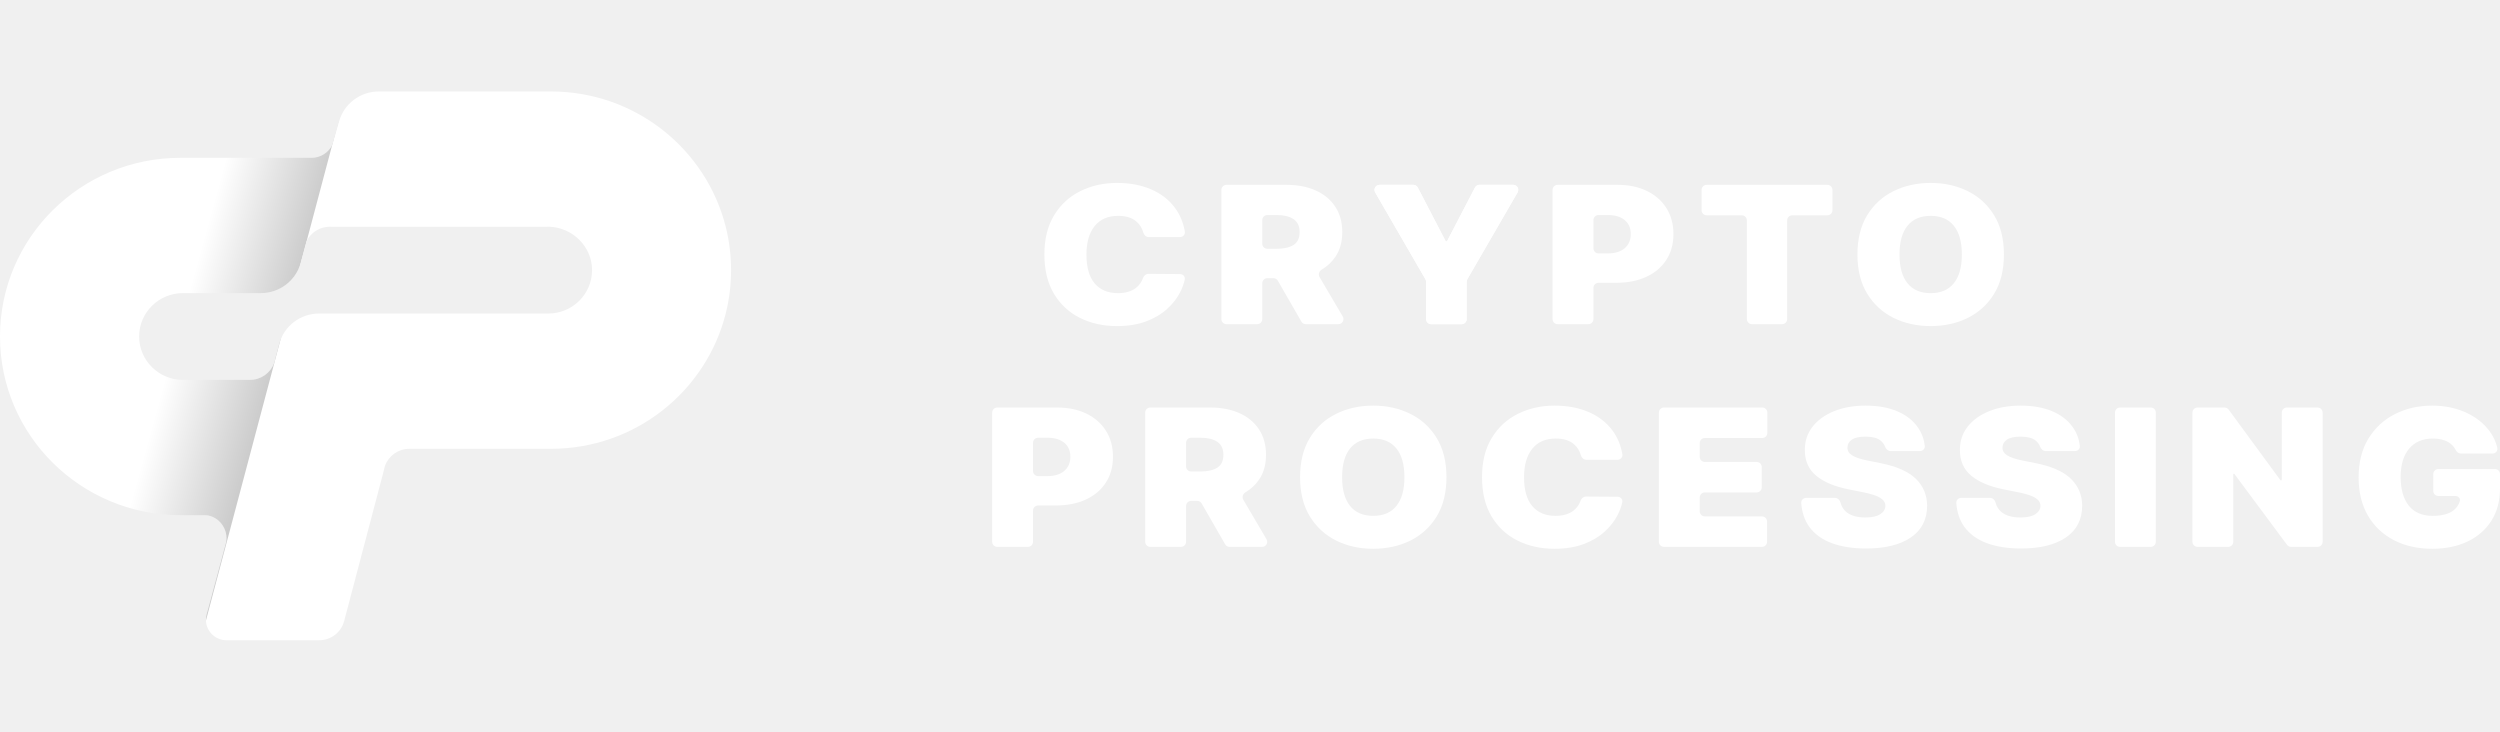
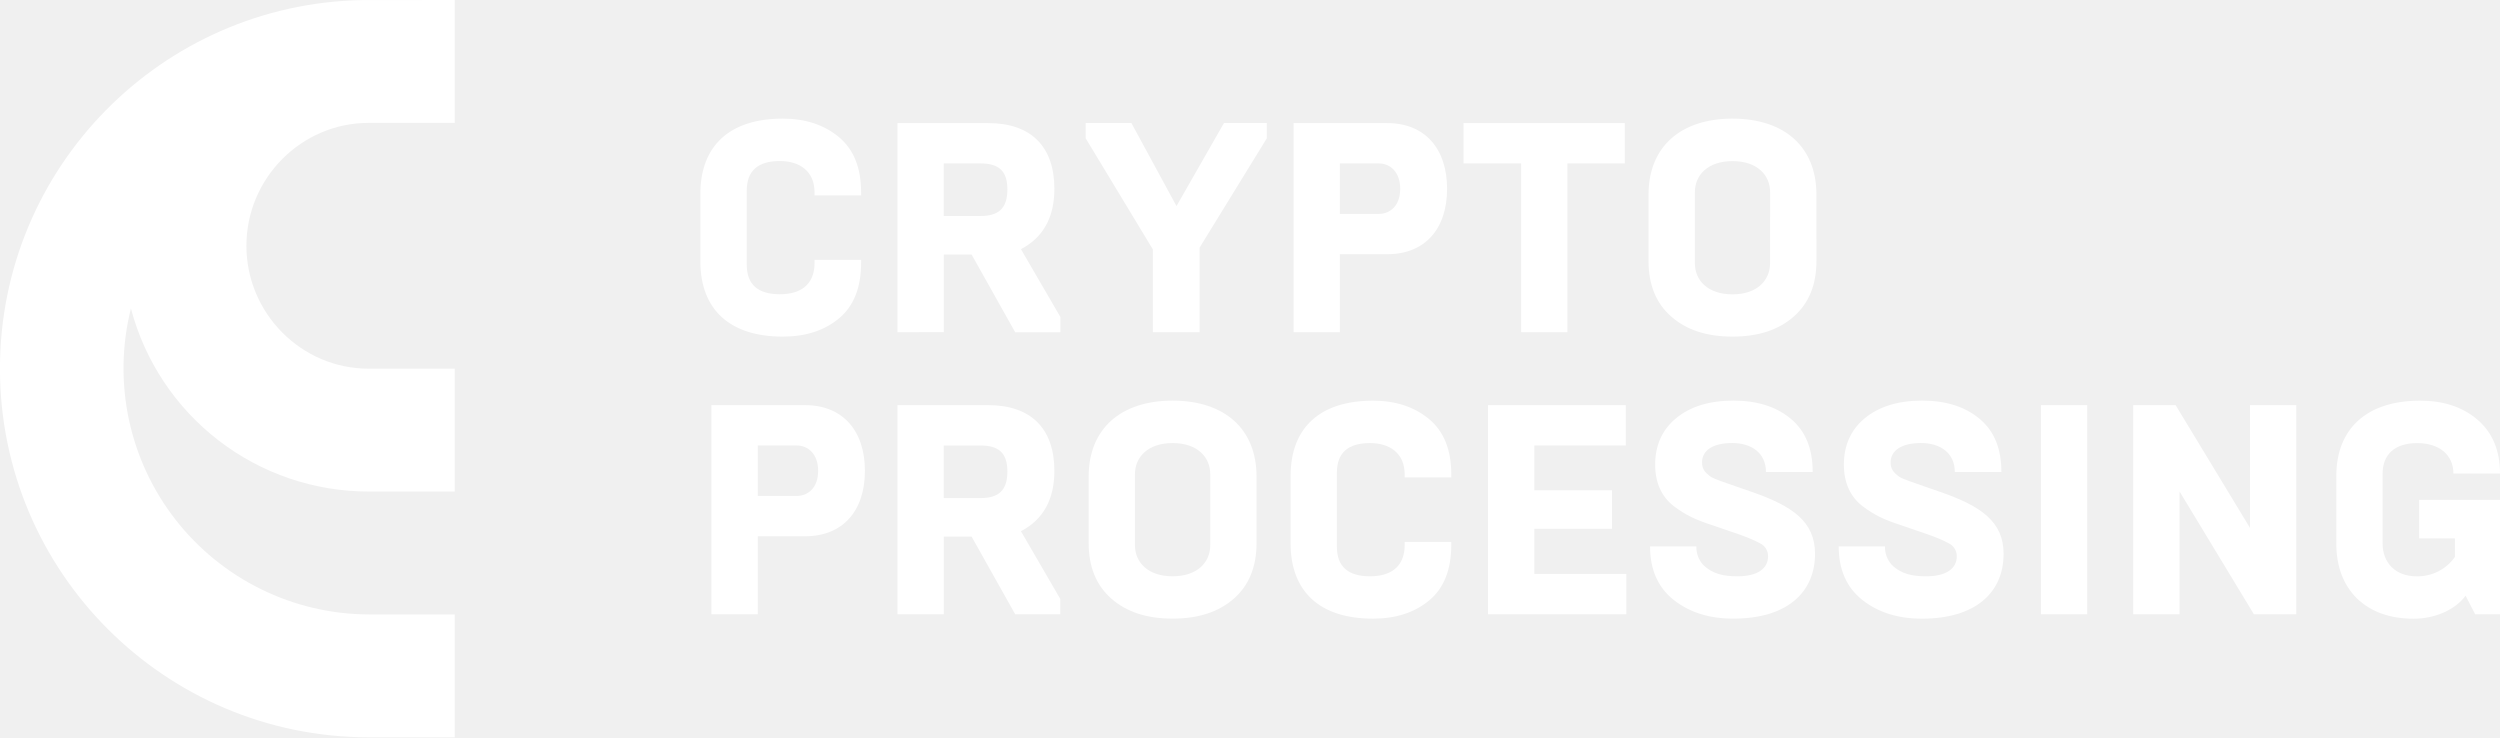
- <svg xmlns="http://www.w3.org/2000/svg" width="246" height="72" viewBox="0 0 246 72" fill="none">
-   <path d="M98.129 53.812C97.853 53.812 97.629 53.588 97.629 53.312V40.6C97.629 40.324 97.853 40.1 98.129 40.1H104.021C105.12 40.1 106.082 40.301 106.906 40.703C107.731 41.104 108.372 41.669 108.83 42.397C109.288 43.124 109.517 43.974 109.517 44.947C109.517 45.929 109.28 46.78 108.808 47.498C108.34 48.217 107.682 48.77 106.834 49.159C105.99 49.547 105.005 49.741 103.877 49.741H102.15C101.873 49.741 101.65 49.965 101.65 50.241V53.312C101.65 53.588 101.426 53.812 101.15 53.812H98.129ZM101.65 46.349C101.65 46.625 101.873 46.849 102.15 46.849H103.067C103.771 46.849 104.323 46.679 104.723 46.34C105.123 45.996 105.323 45.532 105.323 44.947C105.323 44.358 105.123 43.898 104.723 43.568C104.323 43.238 103.771 43.073 103.067 43.073H102.15C101.873 43.073 101.65 43.297 101.65 43.573V46.349Z" fill="white" />
-   <path d="M113.188 53.812C112.912 53.812 112.688 53.588 112.688 53.312V40.6C112.688 40.324 112.912 40.1 113.188 40.1H119.08C120.179 40.1 121.141 40.285 121.965 40.656C122.79 41.026 123.431 41.56 123.889 42.256C124.347 42.952 124.576 43.787 124.576 44.76C124.576 45.711 124.351 46.516 123.903 47.177C123.558 47.692 123.108 48.113 122.555 48.441C122.299 48.593 122.191 48.921 122.342 49.178L124.624 53.059C124.82 53.392 124.58 53.812 124.193 53.812H120.989C120.81 53.812 120.645 53.717 120.556 53.561L118.241 49.537C118.152 49.382 117.987 49.286 117.808 49.286H117.209C116.932 49.286 116.709 49.51 116.709 49.786V53.312C116.709 53.588 116.485 53.812 116.209 53.812H113.188ZM116.709 45.894C116.709 46.17 116.932 46.394 117.209 46.394H118.126C118.83 46.394 119.382 46.269 119.782 46.019C120.182 45.764 120.382 45.345 120.382 44.76C120.382 44.171 120.182 43.742 119.782 43.474C119.382 43.207 118.83 43.073 118.126 43.073H117.209C116.932 43.073 116.709 43.297 116.709 43.573V45.894Z" fill="white" />
-   <path d="M142.332 46.956C142.332 48.483 142.011 49.77 141.37 50.819C140.729 51.864 139.863 52.656 138.774 53.196C137.685 53.732 136.47 54 135.13 54C133.78 54 132.561 53.73 131.471 53.189C130.387 52.645 129.524 51.85 128.883 50.806C128.246 49.757 127.928 48.474 127.928 46.956C127.928 45.429 128.246 44.144 128.883 43.1C129.524 42.051 130.387 41.258 131.471 40.723C132.561 40.183 133.78 39.913 135.13 39.913C136.47 39.913 137.685 40.183 138.774 40.723C139.863 41.258 140.729 42.051 141.37 43.1C142.011 44.144 142.332 45.429 142.332 46.956ZM138.196 46.956C138.196 45.724 137.933 44.782 137.407 44.131C136.887 43.479 136.128 43.153 135.13 43.153C134.132 43.153 133.37 43.479 132.845 44.131C132.324 44.782 132.064 45.724 132.064 46.956C132.064 48.188 132.324 49.13 132.845 49.782C133.37 50.433 134.132 50.759 135.13 50.759C136.128 50.759 136.887 50.433 137.407 49.782C137.933 49.13 138.196 48.188 138.196 46.956Z" fill="white" />
-   <path d="M159.641 44.698C159.692 44.988 159.459 45.242 159.164 45.242H156.091C155.833 45.242 155.623 45.043 155.556 44.794C155.442 44.371 155.223 44.016 154.898 43.729C154.469 43.345 153.866 43.153 153.09 43.153C152.078 43.153 151.304 43.49 150.769 44.164C150.234 44.834 149.966 45.764 149.966 46.956C149.966 48.215 150.236 49.163 150.776 49.802C151.321 50.44 152.083 50.759 153.061 50.759C153.799 50.759 154.387 50.589 154.825 50.25C155.156 49.991 155.391 49.663 155.53 49.267C155.611 49.037 155.815 48.859 156.059 48.86L159.174 48.881C159.465 48.883 159.695 49.133 159.634 49.418C159.546 49.826 159.397 50.24 159.186 50.659C158.882 51.257 158.45 51.81 157.891 52.319C157.337 52.823 156.65 53.23 155.831 53.538C155.011 53.846 154.059 54 152.974 54C151.615 54 150.395 53.73 149.316 53.189C148.241 52.649 147.39 51.855 146.763 50.806C146.141 49.757 145.831 48.474 145.831 46.956C145.831 45.429 146.149 44.144 146.785 43.1C147.421 42.051 148.279 41.258 149.359 40.723C150.439 40.183 151.644 39.913 152.974 39.913C154.218 39.913 155.327 40.12 156.301 40.535C157.279 40.95 158.065 41.555 158.658 42.35C159.157 43.014 159.485 43.797 159.641 44.698Z" fill="white" />
-   <path d="M163.734 53.812C163.458 53.812 163.234 53.588 163.234 53.312V40.6C163.234 40.324 163.458 40.1 163.734 40.1H173.406C173.683 40.1 173.906 40.324 173.906 40.6V42.6C173.906 42.876 173.683 43.1 173.406 43.1H167.754C167.478 43.1 167.254 43.323 167.254 43.6V44.956C167.254 45.233 167.478 45.456 167.754 45.456H172.857C173.133 45.456 173.357 45.68 173.357 45.956V47.956C173.357 48.232 173.133 48.456 172.857 48.456H167.754C167.478 48.456 167.254 48.68 167.254 48.956V50.313C167.254 50.589 167.478 50.813 167.754 50.813H173.378C173.654 50.813 173.878 51.036 173.878 51.313V53.312C173.878 53.588 173.654 53.812 173.378 53.812H163.734Z" fill="white" />
-   <path d="M186.038 44.385C185.779 44.385 185.573 44.181 185.482 43.938C185.391 43.699 185.243 43.5 185.037 43.341C184.719 43.091 184.235 42.966 183.584 42.966C182.962 42.966 182.509 43.064 182.225 43.26C181.94 43.457 181.796 43.707 181.791 44.01C181.772 44.336 181.923 44.602 182.246 44.807C182.574 45.012 183.088 45.184 183.787 45.322L185.001 45.563C186.635 45.889 187.814 46.411 188.537 47.13C189.26 47.844 189.624 48.724 189.629 49.768C189.624 51.121 189.089 52.161 188.024 52.888C186.958 53.611 185.488 53.973 183.613 53.973C182.326 53.973 181.203 53.797 180.244 53.444C179.289 53.091 178.547 52.549 178.016 51.817C177.57 51.191 177.311 50.416 177.241 49.493C177.22 49.217 177.446 48.992 177.723 48.992H180.565C180.831 48.992 181.042 49.202 181.108 49.46C181.21 49.864 181.421 50.188 181.74 50.431C182.179 50.757 182.784 50.92 183.555 50.92C184.201 50.92 184.688 50.813 185.016 50.598C185.348 50.384 185.517 50.107 185.522 49.768C185.517 49.456 185.351 49.197 185.023 48.992C184.695 48.782 184.119 48.594 183.295 48.429L181.82 48.135C180.509 47.871 179.475 47.431 178.718 46.816C177.966 46.195 177.592 45.349 177.597 44.278C177.592 43.408 177.843 42.647 178.349 41.995C178.86 41.339 179.566 40.828 180.468 40.462C181.374 40.096 182.413 39.913 183.584 39.913C184.78 39.913 185.814 40.098 186.686 40.468C187.559 40.839 188.231 41.361 188.703 42.035C189.089 42.577 189.321 43.193 189.398 43.883C189.428 44.159 189.201 44.385 188.924 44.385H186.038Z" fill="white" />
-   <path d="M201.296 44.385C201.037 44.385 200.831 44.181 200.74 43.938C200.649 43.699 200.501 43.5 200.295 43.341C199.977 43.091 199.493 42.966 198.842 42.966C198.22 42.966 197.767 43.064 197.483 43.26C197.198 43.457 197.054 43.707 197.049 44.01C197.029 44.336 197.181 44.602 197.504 44.807C197.832 45.012 198.345 45.184 199.044 45.322L200.259 45.563C201.893 45.889 203.072 46.411 203.795 47.13C204.518 47.844 204.882 48.724 204.887 49.768C204.882 51.121 204.347 52.161 203.282 52.888C202.216 53.611 200.746 53.973 198.871 53.973C197.584 53.973 196.461 53.797 195.501 53.444C194.547 53.091 193.805 52.549 193.274 51.817C192.828 51.191 192.569 50.416 192.499 49.493C192.478 49.217 192.704 48.992 192.981 48.992H195.823C196.089 48.992 196.3 49.202 196.366 49.46C196.468 49.864 196.679 50.188 196.998 50.431C197.437 50.757 198.042 50.92 198.813 50.92C199.459 50.92 199.946 50.813 200.274 50.598C200.606 50.384 200.775 50.107 200.78 49.768C200.775 49.456 200.609 49.197 200.281 48.992C199.953 48.782 199.377 48.594 198.553 48.429L197.078 48.135C195.766 47.871 194.732 47.431 193.976 46.816C193.224 46.195 192.85 45.349 192.855 44.278C192.85 43.408 193.101 42.647 193.607 41.995C194.118 41.339 194.824 40.828 195.726 40.462C196.632 40.096 197.671 39.913 198.842 39.913C200.037 39.913 201.071 40.098 201.944 40.468C202.816 40.839 203.489 41.361 203.961 42.035C204.347 42.577 204.579 43.193 204.656 43.883C204.686 44.159 204.459 44.385 204.182 44.385H201.296Z" fill="white" />
-   <path d="M211.633 40.1C211.909 40.1 212.133 40.324 212.133 40.6V53.312C212.133 53.588 211.909 53.812 211.633 53.812H208.613C208.337 53.812 208.113 53.588 208.113 53.312V40.6C208.113 40.324 208.337 40.1 208.613 40.1H211.633Z" fill="white" />
-   <path d="M228.048 40.1C228.324 40.1 228.548 40.324 228.548 40.6V53.312C228.548 53.588 228.324 53.812 228.048 53.812H225.444C225.286 53.812 225.137 53.737 225.043 53.61L219.859 46.631C219.848 46.617 219.831 46.608 219.813 46.608C219.781 46.608 219.755 46.634 219.755 46.666V53.312C219.755 53.588 219.531 53.812 219.255 53.812H216.235C215.959 53.812 215.735 53.588 215.735 53.312V40.6C215.735 40.324 215.959 40.1 216.235 40.1H218.895C219.054 40.1 219.204 40.176 219.298 40.304L224.389 47.246C224.403 47.266 224.426 47.278 224.451 47.278C224.493 47.278 224.527 47.243 224.527 47.201V40.6C224.527 40.324 224.751 40.1 225.027 40.1H228.048Z" fill="white" />
-   <path d="M242.151 44.626C241.922 44.626 241.73 44.468 241.63 44.263C241.485 43.966 241.264 43.726 240.968 43.541C240.558 43.283 240.037 43.153 239.406 43.153C238.393 43.153 237.61 43.486 237.056 44.151C236.501 44.816 236.224 45.742 236.224 46.929C236.224 48.135 236.489 49.074 237.02 49.748C237.55 50.422 238.336 50.759 239.377 50.759C240.278 50.759 240.955 50.583 241.409 50.23C241.728 49.984 241.941 49.678 242.047 49.313C242.125 49.042 241.891 48.804 241.608 48.804H239.935C239.659 48.804 239.435 48.58 239.435 48.304V46.653C239.435 46.377 239.659 46.153 239.935 46.153H245.5C245.776 46.153 246 46.377 246 46.653V48.054C246 49.304 245.713 50.373 245.14 51.261C244.571 52.145 243.785 52.823 242.782 53.297C241.785 53.765 240.64 54 239.348 54C237.907 54 236.641 53.716 235.552 53.149C234.462 52.582 233.612 51.775 232.999 50.725C232.392 49.677 232.088 48.429 232.088 46.983C232.088 45.474 232.414 44.193 233.064 43.14C233.715 42.086 234.588 41.285 235.682 40.736C236.776 40.187 237.989 39.913 239.319 39.913C240.485 39.913 241.541 40.116 242.486 40.522C243.431 40.924 244.197 41.479 244.785 42.189C245.257 42.75 245.573 43.379 245.734 44.076C245.801 44.366 245.566 44.626 245.268 44.626H242.151Z" fill="white" />
-   <path d="M116.589 22.785C116.639 23.075 116.406 23.329 116.112 23.329H113.036C112.777 23.329 112.568 23.13 112.5 22.881C112.386 22.458 112.167 22.103 111.842 21.816C111.412 21.432 110.809 21.24 110.033 21.24C109.02 21.24 108.246 21.577 107.71 22.251C107.175 22.921 106.907 23.851 106.907 25.043C106.907 26.302 107.177 27.25 107.717 27.889C108.262 28.527 109.025 28.846 110.004 28.846C110.742 28.846 111.33 28.676 111.769 28.337C112.1 28.078 112.335 27.75 112.474 27.354C112.555 27.124 112.759 26.946 113.003 26.947L116.121 26.968C116.412 26.97 116.642 27.22 116.581 27.505C116.493 27.913 116.344 28.326 116.132 28.745C115.829 29.344 115.397 29.897 114.837 30.406C114.283 30.91 113.595 31.317 112.775 31.625C111.955 31.933 111.002 32.087 109.917 32.087C108.557 32.087 107.336 31.816 106.256 31.276C105.18 30.736 104.329 29.942 103.701 28.893C103.079 27.844 102.768 26.561 102.768 25.043C102.768 23.517 103.086 22.231 103.723 21.186C104.36 20.138 105.219 19.345 106.299 18.81C107.38 18.27 108.586 18 109.917 18C111.162 18 112.271 18.207 113.245 18.622C114.225 19.037 115.011 19.642 115.604 20.437C116.104 21.101 116.432 21.884 116.589 22.785Z" fill="white" />
-   <path d="M120.684 31.899C120.408 31.899 120.184 31.675 120.184 31.399V18.687C120.184 18.411 120.408 18.187 120.684 18.187H126.58C127.68 18.187 128.642 18.372 129.467 18.743C130.292 19.113 130.934 19.647 131.392 20.343C131.85 21.039 132.079 21.874 132.079 22.847C132.079 23.798 131.855 24.603 131.406 25.264C131.061 25.779 130.611 26.2 130.057 26.528C129.801 26.679 129.693 27.008 129.845 27.265L132.128 31.145C132.324 31.479 132.084 31.899 131.697 31.899H128.49C128.311 31.899 128.146 31.803 128.057 31.648L125.74 27.624C125.651 27.468 125.486 27.373 125.307 27.373H124.707C124.431 27.373 124.207 27.597 124.207 27.873V31.399C124.207 31.675 123.983 31.899 123.707 31.899H120.684ZM124.207 23.981C124.207 24.257 124.431 24.481 124.707 24.481H125.625C126.329 24.481 126.882 24.356 127.282 24.106C127.682 23.851 127.883 23.432 127.883 22.847C127.883 22.258 127.682 21.829 127.282 21.561C126.882 21.294 126.329 21.16 125.625 21.16H124.707C124.431 21.16 124.207 21.384 124.207 21.66V23.981Z" fill="white" />
-   <path d="M135.319 18.938C135.126 18.604 135.366 18.187 135.752 18.187H139.067C139.253 18.187 139.425 18.291 139.511 18.456L142.238 23.706C142.255 23.738 142.287 23.758 142.323 23.758C142.358 23.758 142.391 23.738 142.407 23.706L145.135 18.456C145.221 18.291 145.392 18.187 145.579 18.187H148.894C149.279 18.187 149.52 18.604 149.327 18.938L144.387 27.471C144.343 27.547 144.32 27.634 144.32 27.721V31.399C144.32 31.675 144.096 31.899 143.82 31.899H140.826C140.55 31.899 140.326 31.675 140.326 31.399V27.721C140.326 27.634 140.302 27.547 140.258 27.471L135.319 18.938Z" fill="white" />
-   <path d="M153.271 31.899C152.994 31.899 152.771 31.675 152.771 31.399V18.687C152.771 18.411 152.994 18.187 153.271 18.187H159.167C160.267 18.187 161.229 18.388 162.054 18.79C162.879 19.191 163.52 19.756 163.979 20.483C164.437 21.211 164.666 22.061 164.666 23.034C164.666 24.016 164.43 24.867 163.957 25.585C163.489 26.304 162.831 26.857 161.982 27.246C161.137 27.634 160.151 27.828 159.022 27.828H157.294C157.017 27.828 156.794 28.052 156.794 28.328V31.399C156.794 31.675 156.57 31.899 156.294 31.899H153.271ZM156.794 24.436C156.794 24.712 157.017 24.936 157.294 24.936H158.212C158.916 24.936 159.468 24.766 159.869 24.427C160.269 24.083 160.469 23.619 160.469 23.034C160.469 22.445 160.269 21.985 159.869 21.655C159.468 21.325 158.916 21.16 158.212 21.16H157.294C157.017 21.16 156.794 21.384 156.794 21.66V24.436Z" fill="white" />
-   <path d="M167.935 21.186C167.659 21.186 167.435 20.963 167.435 20.686V18.687C167.435 18.411 167.659 18.187 167.935 18.187H179.814C180.091 18.187 180.314 18.411 180.314 18.687V20.686C180.314 20.963 180.091 21.186 179.814 21.186H176.357C176.081 21.186 175.857 21.41 175.857 21.686V31.399C175.857 31.675 175.633 31.899 175.357 31.899H172.392C172.116 31.899 171.892 31.675 171.892 31.399V21.686C171.892 21.41 171.668 21.186 171.392 21.186H167.935Z" fill="white" />
-   <path d="M197.186 25.043C197.186 26.57 196.865 27.857 196.223 28.906C195.582 29.951 194.716 30.743 193.626 31.283C192.536 31.819 191.32 32.087 189.979 32.087C188.628 32.087 187.408 31.816 186.318 31.276C185.232 30.732 184.369 29.937 183.727 28.893C183.091 27.844 182.772 26.561 182.772 25.043C182.772 23.517 183.091 22.231 183.727 21.186C184.369 20.138 185.232 19.345 186.318 18.81C187.408 18.27 188.628 18 189.979 18C191.32 18 192.536 18.27 193.626 18.81C194.716 19.345 195.582 20.138 196.223 21.186C196.865 22.231 197.186 23.517 197.186 25.043ZM193.047 25.043C193.047 23.811 192.784 22.869 192.258 22.218C191.737 21.566 190.978 21.24 189.979 21.24C188.98 21.24 188.218 21.566 187.693 22.218C187.172 22.869 186.911 23.811 186.911 25.043C186.911 26.275 187.172 27.217 187.693 27.868C188.218 28.52 188.98 28.846 189.979 28.846C190.978 28.846 191.737 28.52 192.258 27.868C192.784 27.217 193.047 26.275 193.047 25.043Z" fill="white" />
-   <path d="M135.319 18.938C135.126 18.604 135.366 18.187 135.752 18.187H139.067C139.253 18.187 139.425 18.291 139.511 18.456L142.238 23.706C142.255 23.738 142.287 23.758 142.323 23.758C142.358 23.758 142.391 23.738 142.407 23.706L145.135 18.456C145.221 18.291 145.392 18.187 145.579 18.187H148.894C149.279 18.187 149.52 18.604 149.327 18.938L144.387 27.471C144.343 27.547 144.32 27.634 144.32 27.721V31.399C144.32 31.675 144.096 31.899 143.82 31.899H140.826C140.55 31.899 140.326 31.675 140.326 31.399V27.721C140.326 27.634 140.302 27.547 140.258 27.471L135.319 18.938Z" fill="white" />
-   <path fill-rule="evenodd" clip-rule="evenodd" d="M0 33.111C0 42.821 7.946 50.693 17.748 50.693H20.131H20.137H20.143C21.329 50.696 22.29 51.776 22.29 52.953C22.29 53.075 22.28 53.195 22.26 53.311L22.255 53.344L22.253 53.35L22.253 53.351C22.233 53.456 22.205 53.559 22.17 53.659L20.315 60.534V60.54C20.282 60.684 20.264 60.836 20.264 60.99C20.264 62.1 21.171 63 22.29 63H31.409H31.415C32.587 62.997 33.572 62.205 33.858 61.132L33.861 61.127L37.772 46.284C37.799 46.116 37.842 45.953 37.9 45.798C38.259 44.843 39.187 44.163 40.275 44.163H54.206C62.514 44.163 69.487 38.498 71.411 30.851C71.755 29.484 71.937 28.054 71.937 26.581C71.937 25.11 71.755 23.681 71.412 22.315C69.489 14.667 62.515 9 54.206 9H53.699H37.276C35.454 9 33.855 10.204 33.368 11.943L32.696 14.267C32.324 15.015 31.547 15.53 30.649 15.53H19.884L17.748 15.53C7.946 15.53 0 23.401 0 33.111ZM18.002 28.842H25.668C27.502 28.842 29.108 27.622 29.585 25.867L29.927 24.608L30.16 23.751C30.531 22.974 31.293 22.415 32.194 22.324C32.233 22.32 32.271 22.317 32.31 22.315C32.358 22.313 32.405 22.311 32.453 22.311C32.502 22.311 32.549 22.313 32.597 22.315H37.001H47.801H53.766C53.828 22.313 53.89 22.311 53.953 22.311C54.016 22.311 54.018 22.309 54.08 22.311C56.371 22.408 58.259 24.285 58.259 26.581C58.259 28.939 56.331 30.851 53.953 30.851H41.182H37.002H31.396C29.555 30.851 27.945 32.079 27.474 33.843L27.102 35.241C27.074 35.427 27.025 35.607 26.958 35.777C26.591 36.716 25.671 37.381 24.594 37.381H19.01H18.002C15.621 37.381 13.691 35.469 13.691 33.111C13.691 30.753 15.621 28.842 18.002 28.842Z" fill="white" />
-   <mask id="mask0" mask-type="alpha" maskUnits="userSpaceOnUse" x="0" y="8" width="72" height="55">
-     <path fill-rule="evenodd" clip-rule="evenodd" d="M0 33.111C0 42.821 7.946 50.693 17.748 50.693H20.131H20.137H20.143C21.329 50.696 22.29 51.776 22.29 52.953C22.29 53.075 22.28 53.195 22.26 53.311L22.255 53.344L22.253 53.35L22.253 53.351C22.233 53.456 22.205 53.559 22.17 53.659L20.315 60.534V60.54C20.282 60.684 20.264 60.836 20.264 60.99C20.264 62.1 21.171 63 22.29 63H31.409H31.415C32.587 62.997 33.572 62.205 33.858 61.132L33.861 61.127L37.772 46.284C37.799 46.116 37.842 45.953 37.9 45.798C38.259 44.843 39.187 44.163 40.275 44.163H54.206C62.514 44.163 69.487 38.498 71.411 30.851C71.755 29.484 71.937 28.054 71.937 26.581C71.937 25.11 71.755 23.681 71.412 22.315C69.489 14.667 62.515 9 54.206 9H53.699H37.276C35.454 9 33.855 10.204 33.368 11.943L32.696 14.267C32.324 15.015 31.547 15.53 30.649 15.53H19.884L17.748 15.53C7.946 15.53 0 23.401 0 33.111ZM18.002 28.842H25.668C27.502 28.842 29.108 27.622 29.585 25.867L29.927 24.608L30.16 23.751C30.531 22.974 31.293 22.415 32.194 22.324C32.233 22.32 32.271 22.317 32.31 22.315C32.358 22.313 32.405 22.311 32.453 22.311C32.502 22.311 32.549 22.313 32.597 22.315H37.001H47.801H53.766C53.828 22.313 53.89 22.311 53.953 22.311C54.016 22.311 54.018 22.309 54.08 22.311C56.371 22.408 58.259 24.285 58.259 26.581C58.259 28.939 56.331 30.851 53.953 30.851H41.182H37.002H31.396C29.555 30.851 27.945 32.079 27.474 33.843L27.102 35.241C27.074 35.427 27.025 35.607 26.958 35.777C26.591 36.716 25.671 37.381 24.594 37.381H19.01H18.002C15.621 37.381 13.691 35.469 13.691 33.111C13.691 30.753 15.621 28.842 18.002 28.842Z" fill="#303030" />
-   </mask>
-   <g mask="url(#mask0)">
-     <path d="M35.462 3.808L19.631 63.447H8.486L24.57 3.808H35.462Z" fill="url(#paint0_linear)" fill-opacity="0.2" />
+ <svg xmlns="http://www.w3.org/2000/svg" width="217" height="64" viewBox="0 0 217 64" fill="none">
+   <g clip-path="url(#clip0)">
+     <path d="M31.997 10.667H39.471V0C39.471 0 31.623 0 31.433 0.008C14.028 0.332 -0.004 14.527 -0.004 32.001C-0.004 49.664 14.335 63.985 31.997 64H39.471V53.333H31.997C28.756 53.321 25.561 52.571 22.653 51.14C19.745 49.71 17.201 47.637 15.213 45.078C13.225 42.519 11.845 39.541 11.178 36.37C10.511 33.198 10.575 29.917 11.364 26.774C12.566 31.329 15.243 35.358 18.975 38.232C22.707 41.107 27.285 42.666 31.997 42.666H39.471V32.001H31.997C26.146 32.001 21.388 27.184 21.388 21.334C21.388 15.484 26.146 10.667 31.997 10.667Z" fill="white" />
+     <path d="M60.792 22.689V16.829C60.792 12.677 63.307 10.296 67.948 10.296C69.919 10.296 71.552 10.841 72.823 11.904C74.093 12.967 74.744 14.548 74.744 16.699V16.959H70.703V16.699C70.703 14.832 69.374 13.977 67.695 13.977C65.777 13.977 64.818 14.833 64.818 16.545V22.975C64.818 24.686 65.777 25.541 67.695 25.541C69.432 25.541 70.703 24.764 70.703 22.819V22.559H74.744V22.819C74.744 24.978 74.096 26.577 72.826 27.636C71.555 28.694 69.922 29.218 67.951 29.218C63.313 29.223 60.792 26.837 60.792 22.689Z" fill="white" />
+     <path d="M77.9 28.833V10.685H85.781C89.527 10.685 91.52 12.76 91.52 16.389C91.52 18.852 90.562 20.615 88.617 21.626L92.04 27.511V28.84H88.118L84.333 22.091H81.921V28.831L77.9 28.833ZM81.918 18.748H85.107C86.663 18.748 87.441 18.1 87.441 16.441C87.441 14.808 86.663 14.185 85.107 14.185H81.918V18.748Z" fill="white" />
+     <path d="M100.071 28.833V21.653L94.238 12.007V10.678H98.204L102.119 17.886L106.242 10.678H109.958V12.007L104.124 21.497V28.833H100.071Z" fill="white" />
+     <path d="M112.282 28.833V10.685H120.421C123.662 10.685 125.607 12.889 125.607 16.389C125.607 19.889 123.663 22.066 120.421 22.066H116.3V28.833H112.282ZM116.3 18.567H119.67C120.682 18.567 121.537 17.841 121.537 16.389C121.537 14.937 120.682 14.185 119.67 14.185H116.3V18.567Z" fill="white" />
+     <path d="M132.037 28.833V14.185H127.033V10.685H141.033V14.185H136.05V28.833H132.037Z" fill="white" />
+     <path d="M157.667 22.662C157.667 24.712 157.017 26.317 155.695 27.479C154.373 28.642 152.611 29.217 150.38 29.217C148.149 29.217 146.394 28.645 145.065 27.479C143.736 26.313 143.093 24.705 143.093 22.662V16.882C143.093 12.73 145.894 10.296 150.38 10.296C154.866 10.296 157.665 12.733 157.665 16.882L157.667 22.662ZM153.647 16.683C153.647 15.204 152.533 13.985 150.382 13.985C148.231 13.985 147.115 15.204 147.115 16.683V22.853C147.115 24.33 148.229 25.549 150.382 25.549C152.534 25.549 153.641 24.322 153.641 22.845L153.647 16.683Z" fill="white" />
+     <path d="M61.751 53.318V35.167H69.89C73.13 35.167 75.075 37.371 75.075 40.871C75.075 44.371 73.13 46.548 69.89 46.548H65.775V53.318H61.751ZM65.775 43.048H69.147C70.157 43.048 71.014 42.323 71.014 40.871C71.014 39.419 70.157 38.667 69.147 38.667H65.775V43.048Z" fill="white" />
+     <path d="M77.9 53.318V35.167H85.781C89.527 35.167 91.52 37.24 91.52 40.871C91.52 43.334 90.562 45.096 88.617 46.108L92.033 51.99V53.318H88.118L84.333 46.575H81.921V53.318H77.9ZM81.918 43.233H85.107C86.663 43.233 87.441 42.585 87.441 40.926C87.441 39.293 86.663 38.67 85.107 38.67H81.918V43.233Z" fill="white" />
+     <path d="M109.067 47.144C109.067 49.192 108.419 50.798 107.097 51.961C105.775 53.123 104.011 53.696 101.782 53.696C99.553 53.696 97.795 53.127 96.467 51.961C95.138 50.795 94.497 49.185 94.497 47.144V41.358C94.497 37.206 97.295 34.774 101.782 34.774C106.268 34.774 109.067 37.211 109.067 41.358V47.144ZM105.049 41.154C105.049 39.678 103.933 38.458 101.782 38.458C99.631 38.458 98.514 39.678 98.514 41.154V47.327C98.514 48.803 99.629 50.022 101.782 50.022C103.934 50.022 105.049 48.803 105.049 47.327V41.154Z" fill="white" />
+     <path d="M112.024 47.172V41.311C112.024 37.158 114.539 34.778 119.179 34.778C121.149 34.778 122.782 35.321 124.053 36.384C125.323 37.447 125.971 39.03 125.971 41.181V41.44H121.927V41.181C121.927 39.314 120.598 38.459 118.92 38.459C117.001 38.459 116.042 39.314 116.042 41.025V47.457C116.042 49.167 117.001 50.023 118.92 50.023C120.656 50.023 121.927 49.245 121.927 47.3V47.041H125.971V47.3C125.971 49.46 125.323 51.059 124.053 52.117C122.782 53.175 121.149 53.699 119.179 53.699C114.539 53.704 112.024 51.325 112.024 47.172Z" fill="white" />
+     <path d="M129.16 53.318V35.167H141.119V38.667H133.18V42.555H139.92V45.9H133.18V49.815H141.164V53.318H129.16Z" fill="white" />
+     <path d="M145.274 52.071C143.9 50.981 143.226 49.427 143.226 47.43H147.245C147.228 48.023 147.441 48.6 147.842 49.038C148.672 49.842 149.655 50.023 150.823 50.023C152.56 50.023 153.467 49.349 153.467 48.286C153.472 48.045 153.405 47.809 153.276 47.606C153.147 47.403 152.961 47.243 152.741 47.145C152.243 46.861 151.341 46.497 149.993 46.057L148.541 45.558C147.194 45.118 146.337 44.728 145.274 43.926C144.237 43.122 143.668 41.903 143.668 40.348C143.668 38.662 144.264 37.313 145.481 36.303C146.699 35.293 148.36 34.773 150.464 34.773C152.512 34.773 154.172 35.292 155.447 36.355C156.723 37.418 157.341 38.948 157.341 40.969H153.286C153.286 39.308 152.016 38.454 150.356 38.454C148.697 38.454 147.737 39.077 147.737 40.14C147.737 40.71 147.996 40.996 148.386 41.303C148.592 41.484 149.112 41.667 149.396 41.77L150.725 42.236L152.074 42.703C155.573 43.922 157.545 45.269 157.545 48.07C157.545 51.467 155.054 53.696 150.466 53.696C148.386 53.704 146.649 53.161 145.274 52.071Z" fill="white" />
+     <path d="M161.647 52.071C160.274 50.981 159.599 49.427 159.599 47.43H163.617C163.6 48.023 163.813 48.6 164.214 49.038C165.044 49.842 166.029 50.023 167.203 50.023C168.941 50.023 169.848 49.349 169.848 48.286C169.852 48.045 169.785 47.809 169.656 47.606C169.527 47.403 169.341 47.243 169.122 47.145C168.624 46.861 167.722 46.497 166.375 46.057L164.923 45.558C163.574 45.118 162.719 44.728 161.656 43.926C160.619 43.122 160.048 41.903 160.048 40.348C160.048 38.662 160.644 37.313 161.863 36.303C163.083 35.293 164.74 34.773 166.846 34.773C168.894 34.773 170.554 35.292 171.829 36.355C173.105 37.418 173.721 38.948 173.721 40.969H169.677C169.677 39.308 168.406 38.454 166.747 38.454C165.087 38.454 164.106 39.082 164.106 40.145C164.106 40.715 164.365 41.001 164.753 41.308C164.961 41.489 165.479 41.672 165.765 41.775L167.094 42.241L168.442 42.708C171.942 43.927 173.912 45.274 173.912 48.075C173.912 51.471 171.421 53.701 166.835 53.701C164.758 53.704 163.021 53.161 161.647 52.071Z" fill="white" />
+     <path d="M177.151 53.318V35.167H181.171V53.318H177.151Z" fill="white" />
+     <path d="M185.163 53.318V35.167H188.844L195.3 45.822V35.167H199.318V53.318H195.638L189.186 42.66V53.318H185.163Z" fill="white" />
+     <path d="M204.581 51.941C203.389 50.749 202.792 49.167 202.792 47.171V41.311C202.792 37.188 205.462 34.778 210.051 34.778C212.099 34.778 213.758 35.321 215.055 36.439C216.353 37.557 217 39.108 217 41.105H212.956C212.956 39.472 211.71 38.461 209.818 38.461C207.825 38.461 206.81 39.472 206.81 41.132V47.173C206.81 48.834 207.9 50.025 209.767 50.025C210.416 50.038 211.059 49.891 211.639 49.597C212.218 49.303 212.716 48.871 213.089 48.339V46.731H209.978V43.386H217.004V53.318H214.844L214.014 51.71C213.105 52.93 211.368 53.704 209.503 53.704C207.433 53.704 205.795 53.107 204.581 51.941Z" fill="white" />
  </g>
  <defs>
-     <linearGradient id="paint0_linear" x1="27.61" y1="33.564" x2="17.985" y2="30.904" gradientUnits="userSpaceOnUse">
-       <stop />
-       <stop offset="1" stop-opacity="0" />
-     </linearGradient>
+     <clipPath id="clip0">
+       <rect width="217" height="64" fill="white" />
+     </clipPath>
  </defs>
</svg>
